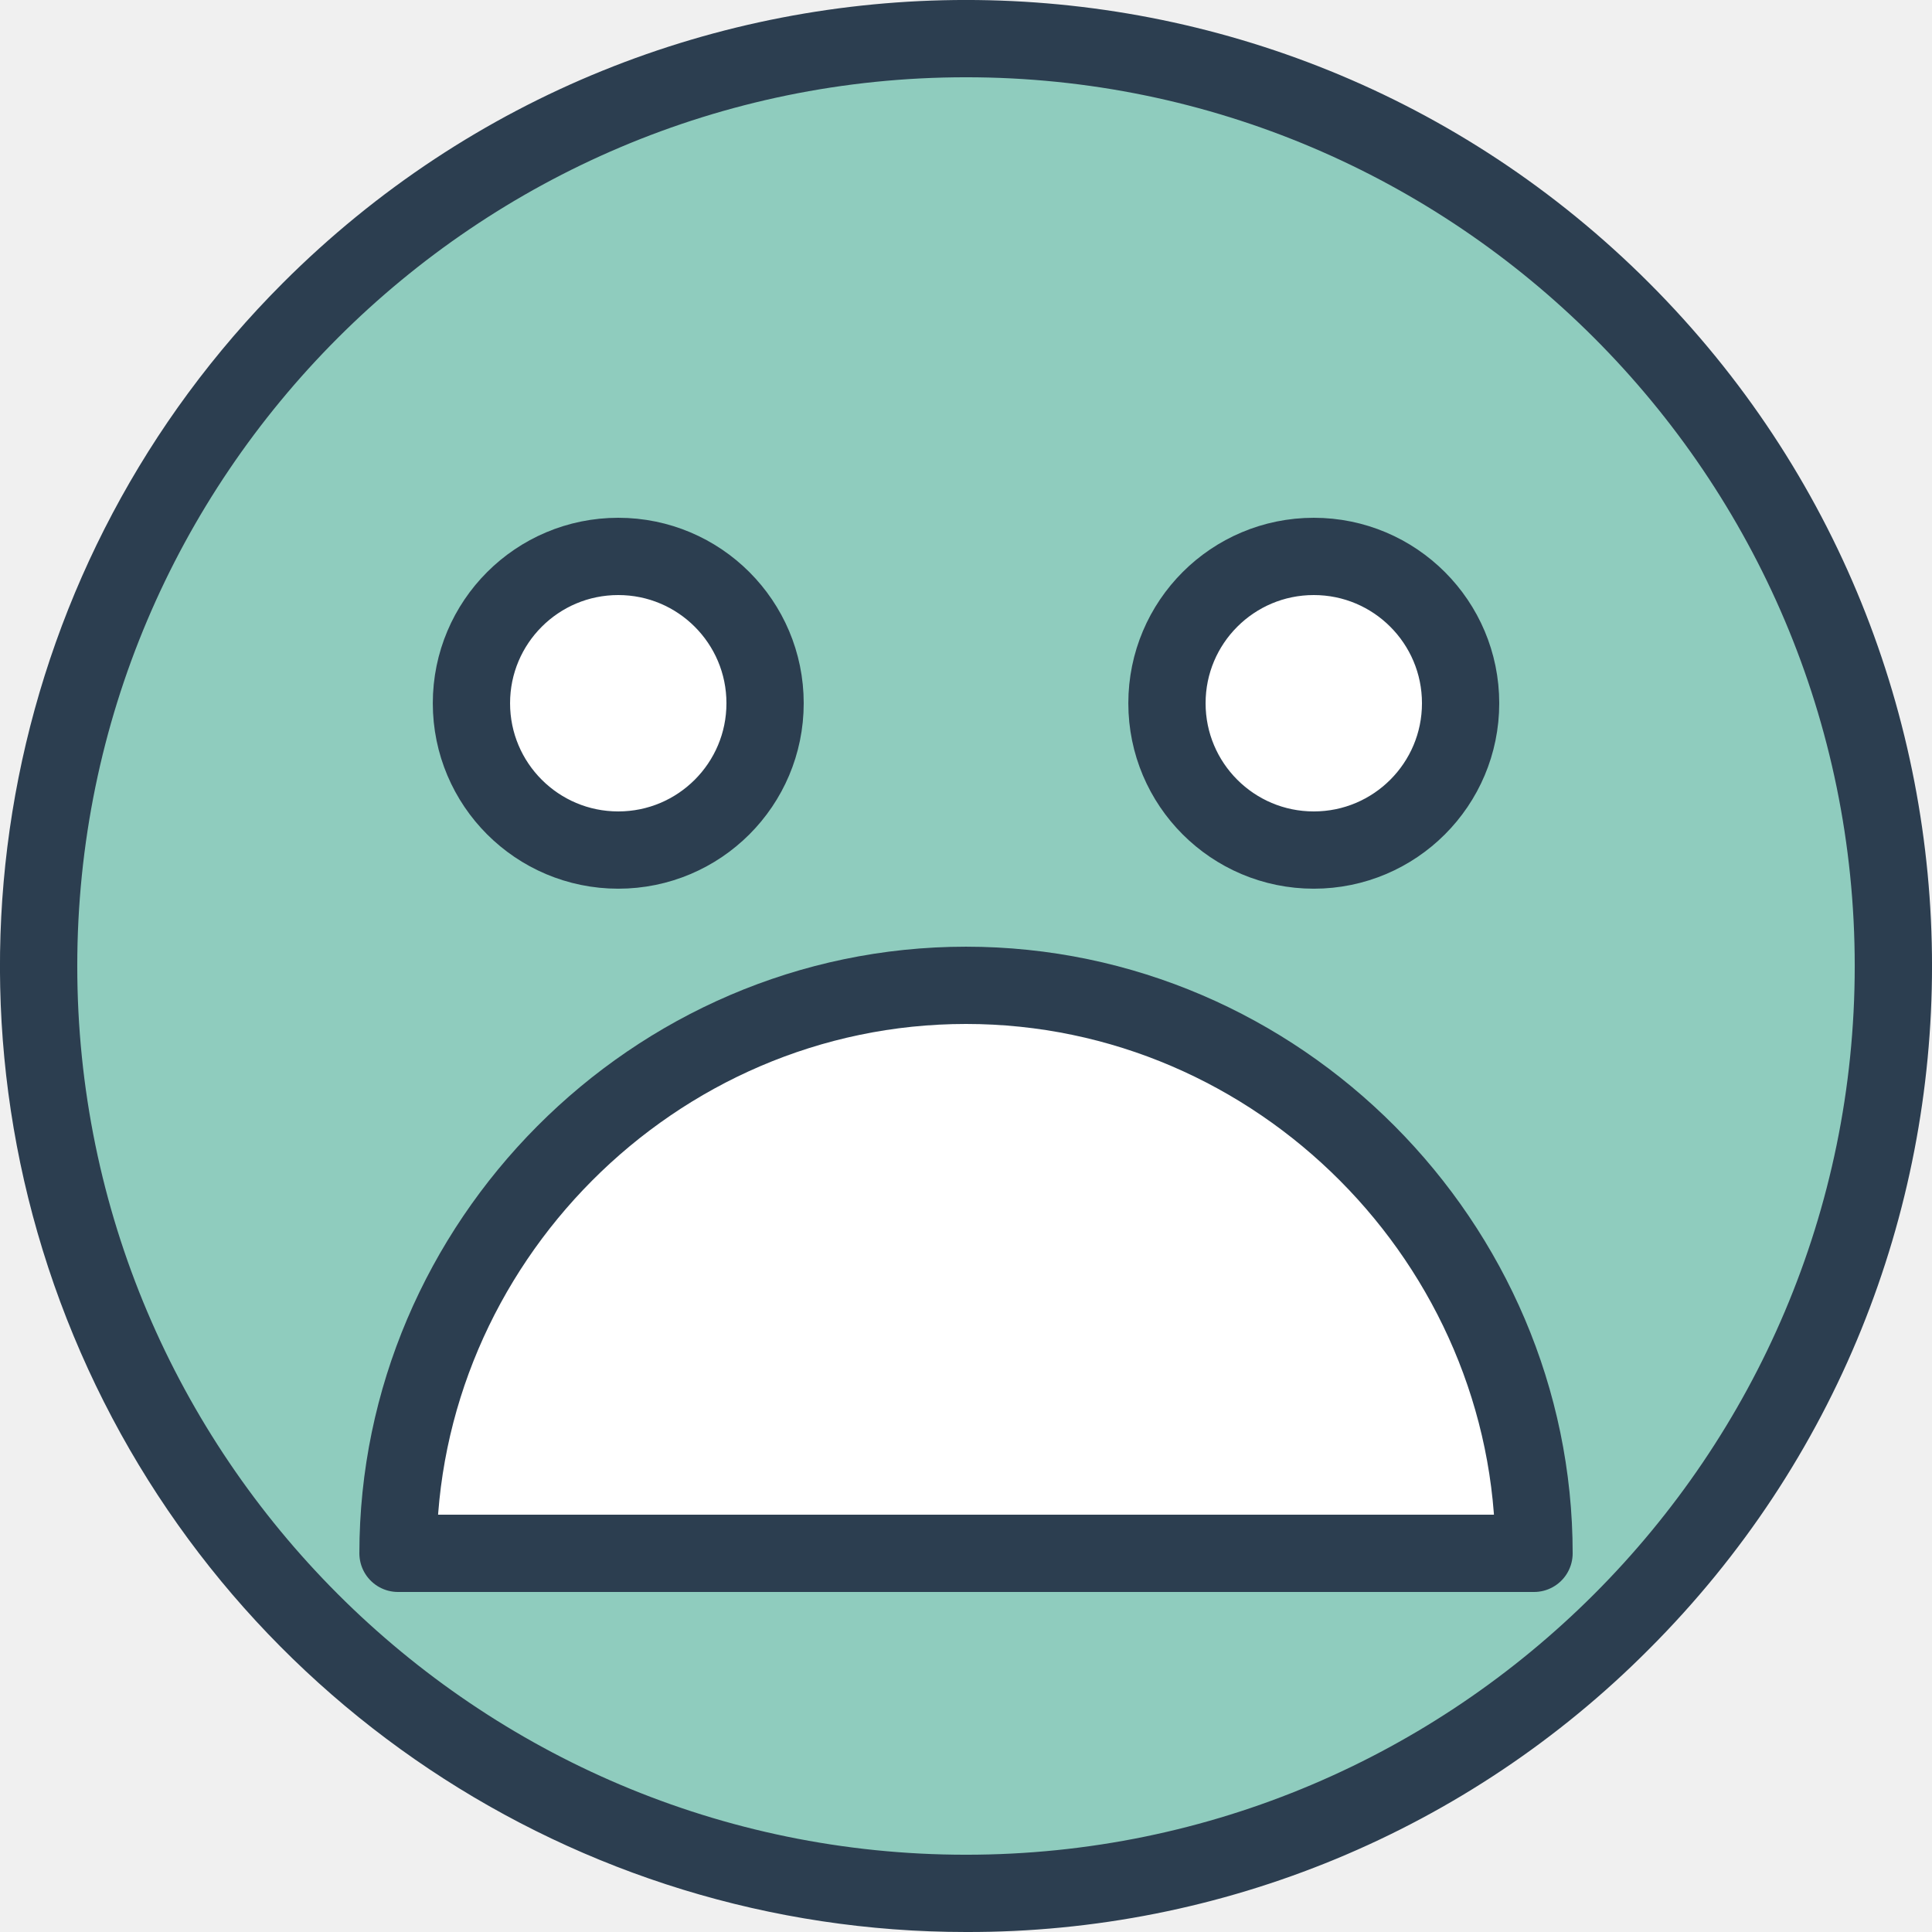
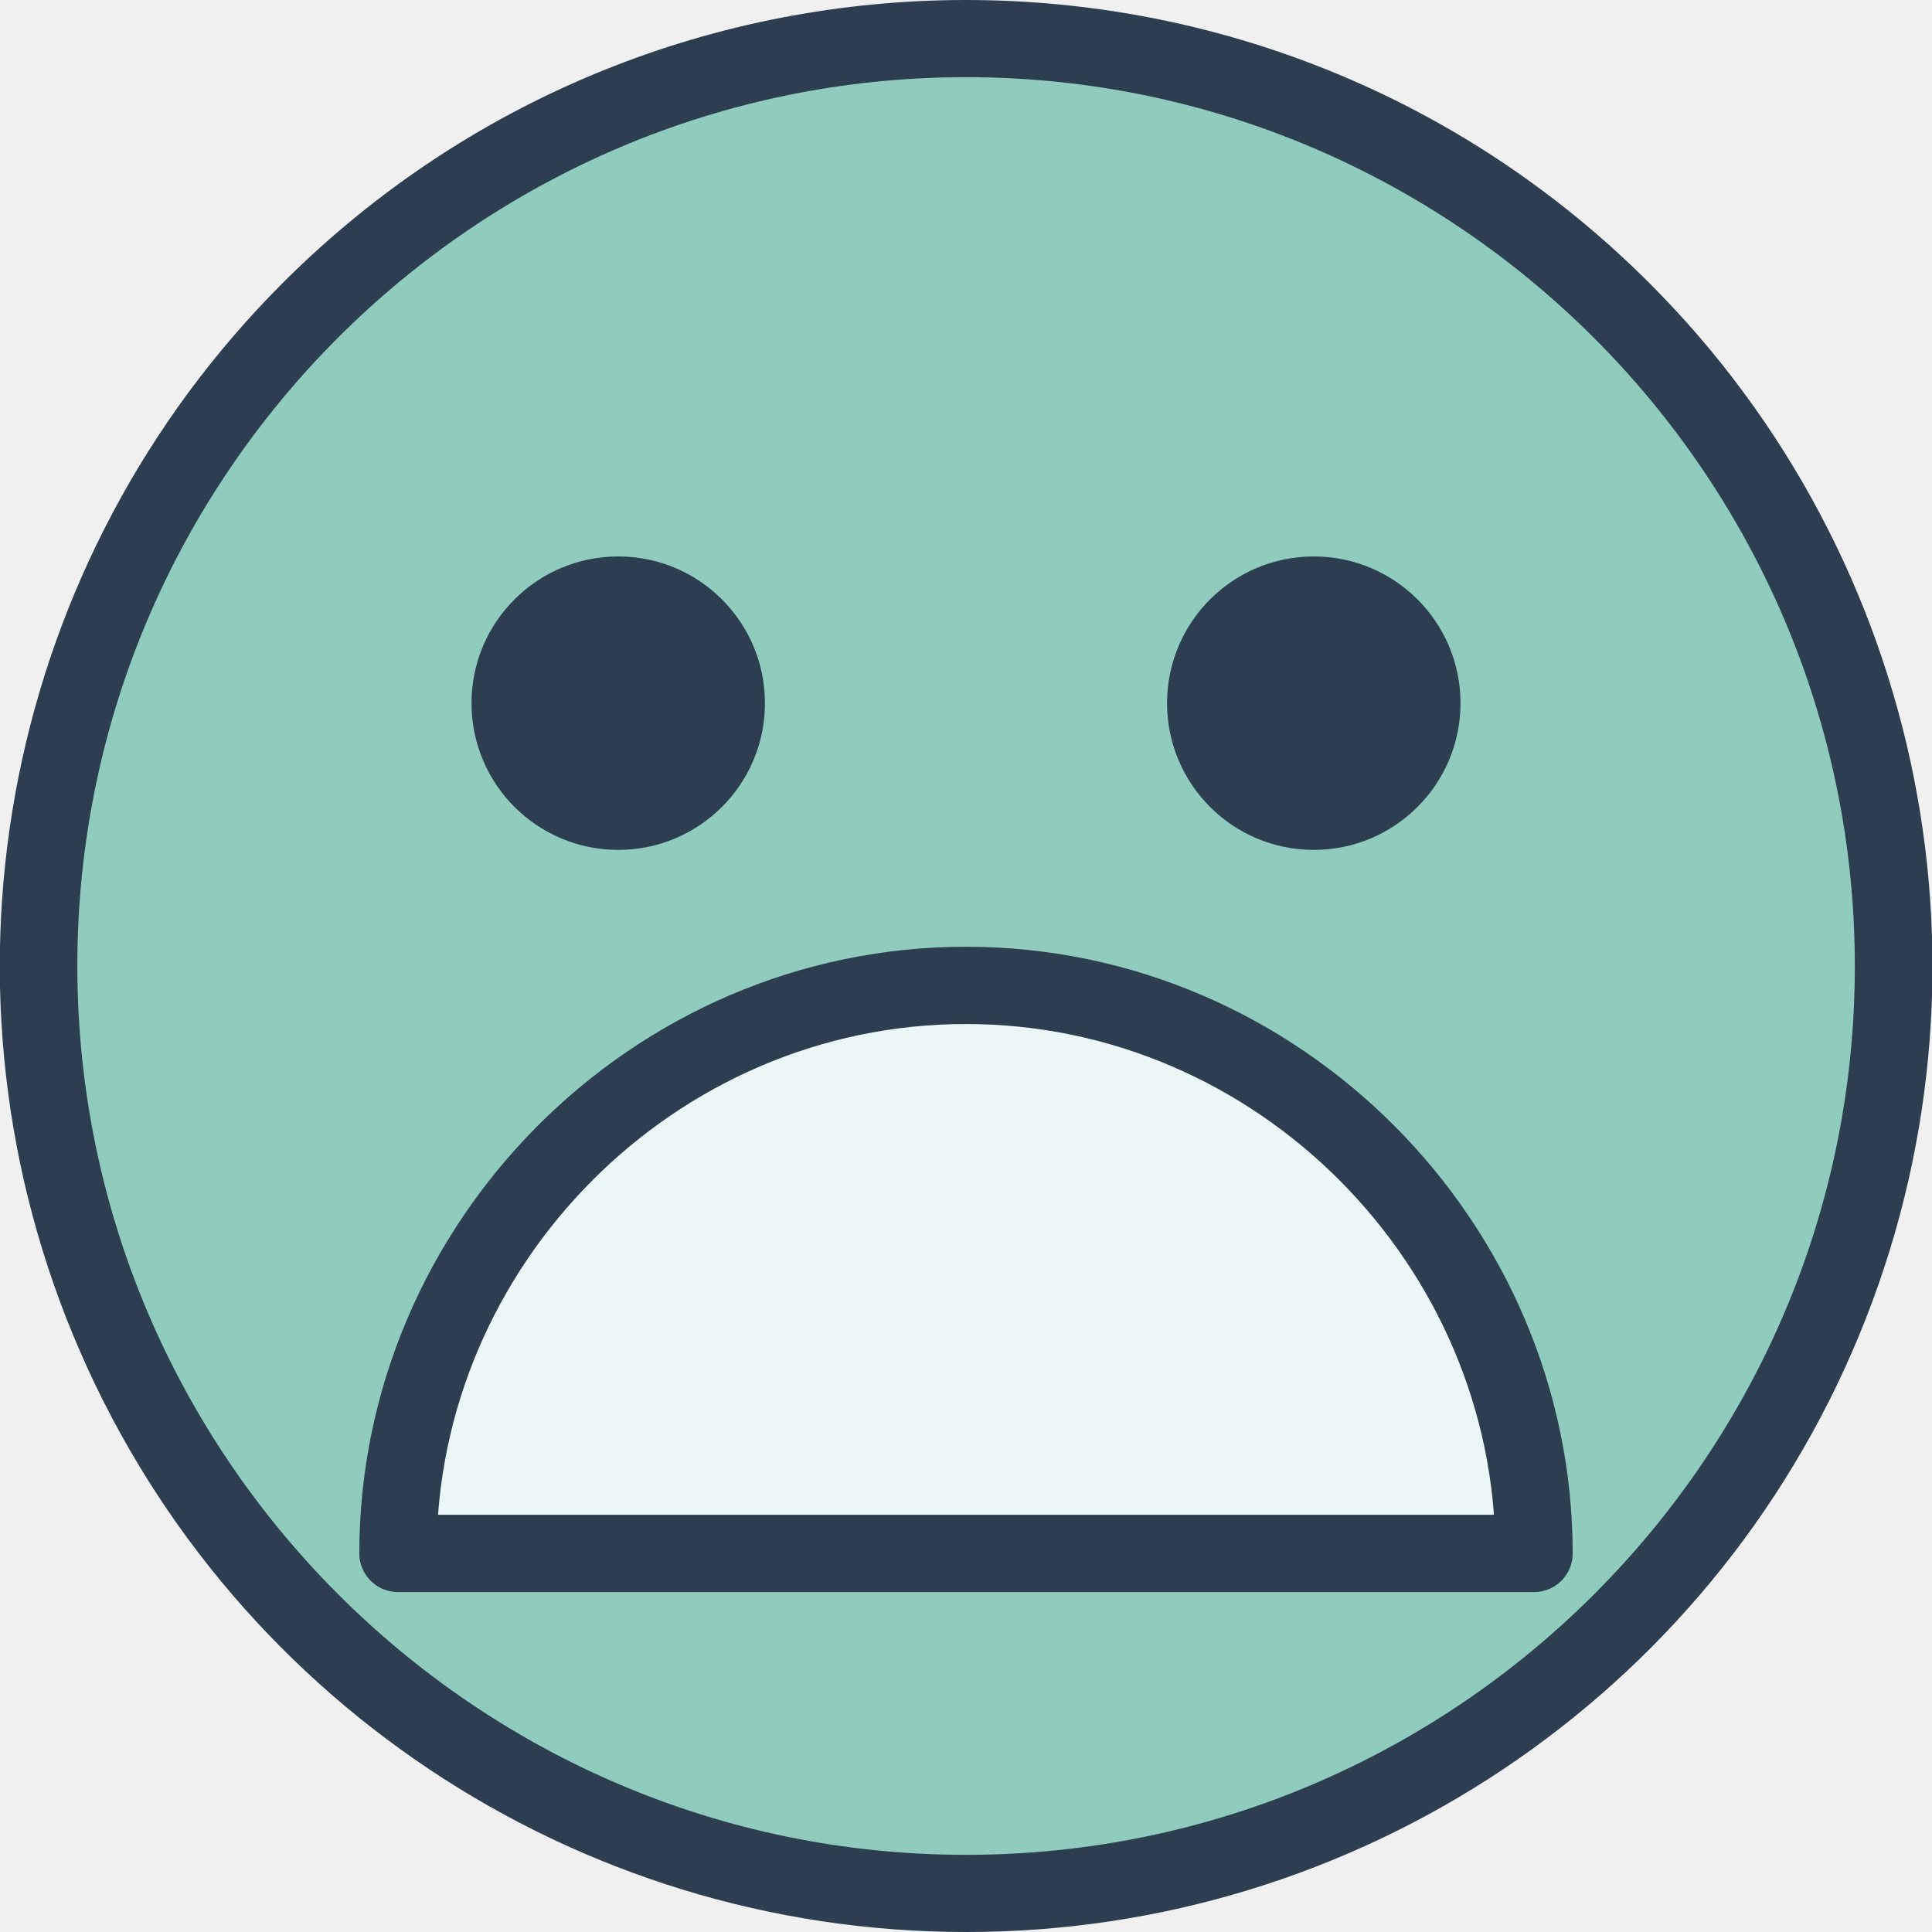
- <svg xmlns="http://www.w3.org/2000/svg" viewBox="0 0 533.33 533.33">
+ <svg xmlns="http://www.w3.org/2000/svg" id="Lag_1" data-name="Lag 1" viewBox="0 0 533.3 533.3">
  <defs>
    <style>
      .cls-1 {
        fill: #8fccbe;
      }

      .cls-2 {
        fill: #2c3e50;
      }

      .cls-3 {
-         fill: #fff;
+         fill: #ebf6f6;
      }

      .cls-4 {
        fill: none;
        stroke: #2c3e50;
        stroke-linecap: round;
        stroke-linejoin: round;
        stroke-width: 21.33px;
      }
    </style>
  </defs>
-   <g id="_5-meget-utilfreds" data-name="5-meget-utilfreds">
-     <circle class="cls-1" cx="266.67" cy="266.67" r="256" />
-     <path class="cls-2" d="M266.67,533.33A266.67,266.67,0,0,1,78.1,78.1,266.67,266.67,0,0,1,455.23,455.23,264.9,264.9,0,0,1,266.67,533.33Zm0-512c-135.28,0-245.34,110.06-245.34,245.34S131.39,512,266.67,512,512,401.94,512,266.67,401.94,21.33,266.67,21.33Z" />
-     <circle class="cls-3" cx="362.67" cy="194.13" r="40.53" />
-     <circle class="cls-3" cx="170.67" cy="194.13" r="40.53" />
-     <circle class="cls-4" cx="362.67" cy="194.13" r="40.53" />
-     <circle class="cls-4" cx="170.67" cy="194.13" r="40.53" />
-     <path class="cls-3" d="M109.87,428.8c0-85.33,70.4-156.8,156.8-156.8s156.8,71.47,156.8,156.8Z" />
-     <path class="cls-4" d="M109.87,428.8c0-85.33,70.4-156.8,156.8-156.8s156.8,71.47,156.8,156.8Z" />
+   <g>
+     <circle class="cls-1" cx="266.65" cy="266.7" r="256" />
+     <path class="cls-2" d="M266.65,533.3A266.65,266.65,0,0,1,78.05,78.1a266.77,266.77,0,0,1,377.2,0,266.6,266.6,0,0,1-188.6,455.2Zm0-512c-135.3,0-245.3,110.1-245.3,245.3S131.35,512,266.65,512,512,401.9,512,266.7,401.85,21.3,266.65,21.3Z" />
+     <circle class="cls-2" cx="362.65" cy="194.1" r="40.5" />
+     <circle class="cls-2" cx="170.65" cy="194.1" r="40.5" />
+     <path class="cls-3" d="M109.85,428.8c0-85.3,70.4-156.8,156.8-156.8s156.8,71.5,156.8,156.8Z" />
+     <path class="cls-4" d="M109.85,428.8c0-85.3,70.4-156.8,156.8-156.8s156.8,71.5,156.8,156.8Z" />
  </g>
</svg>
